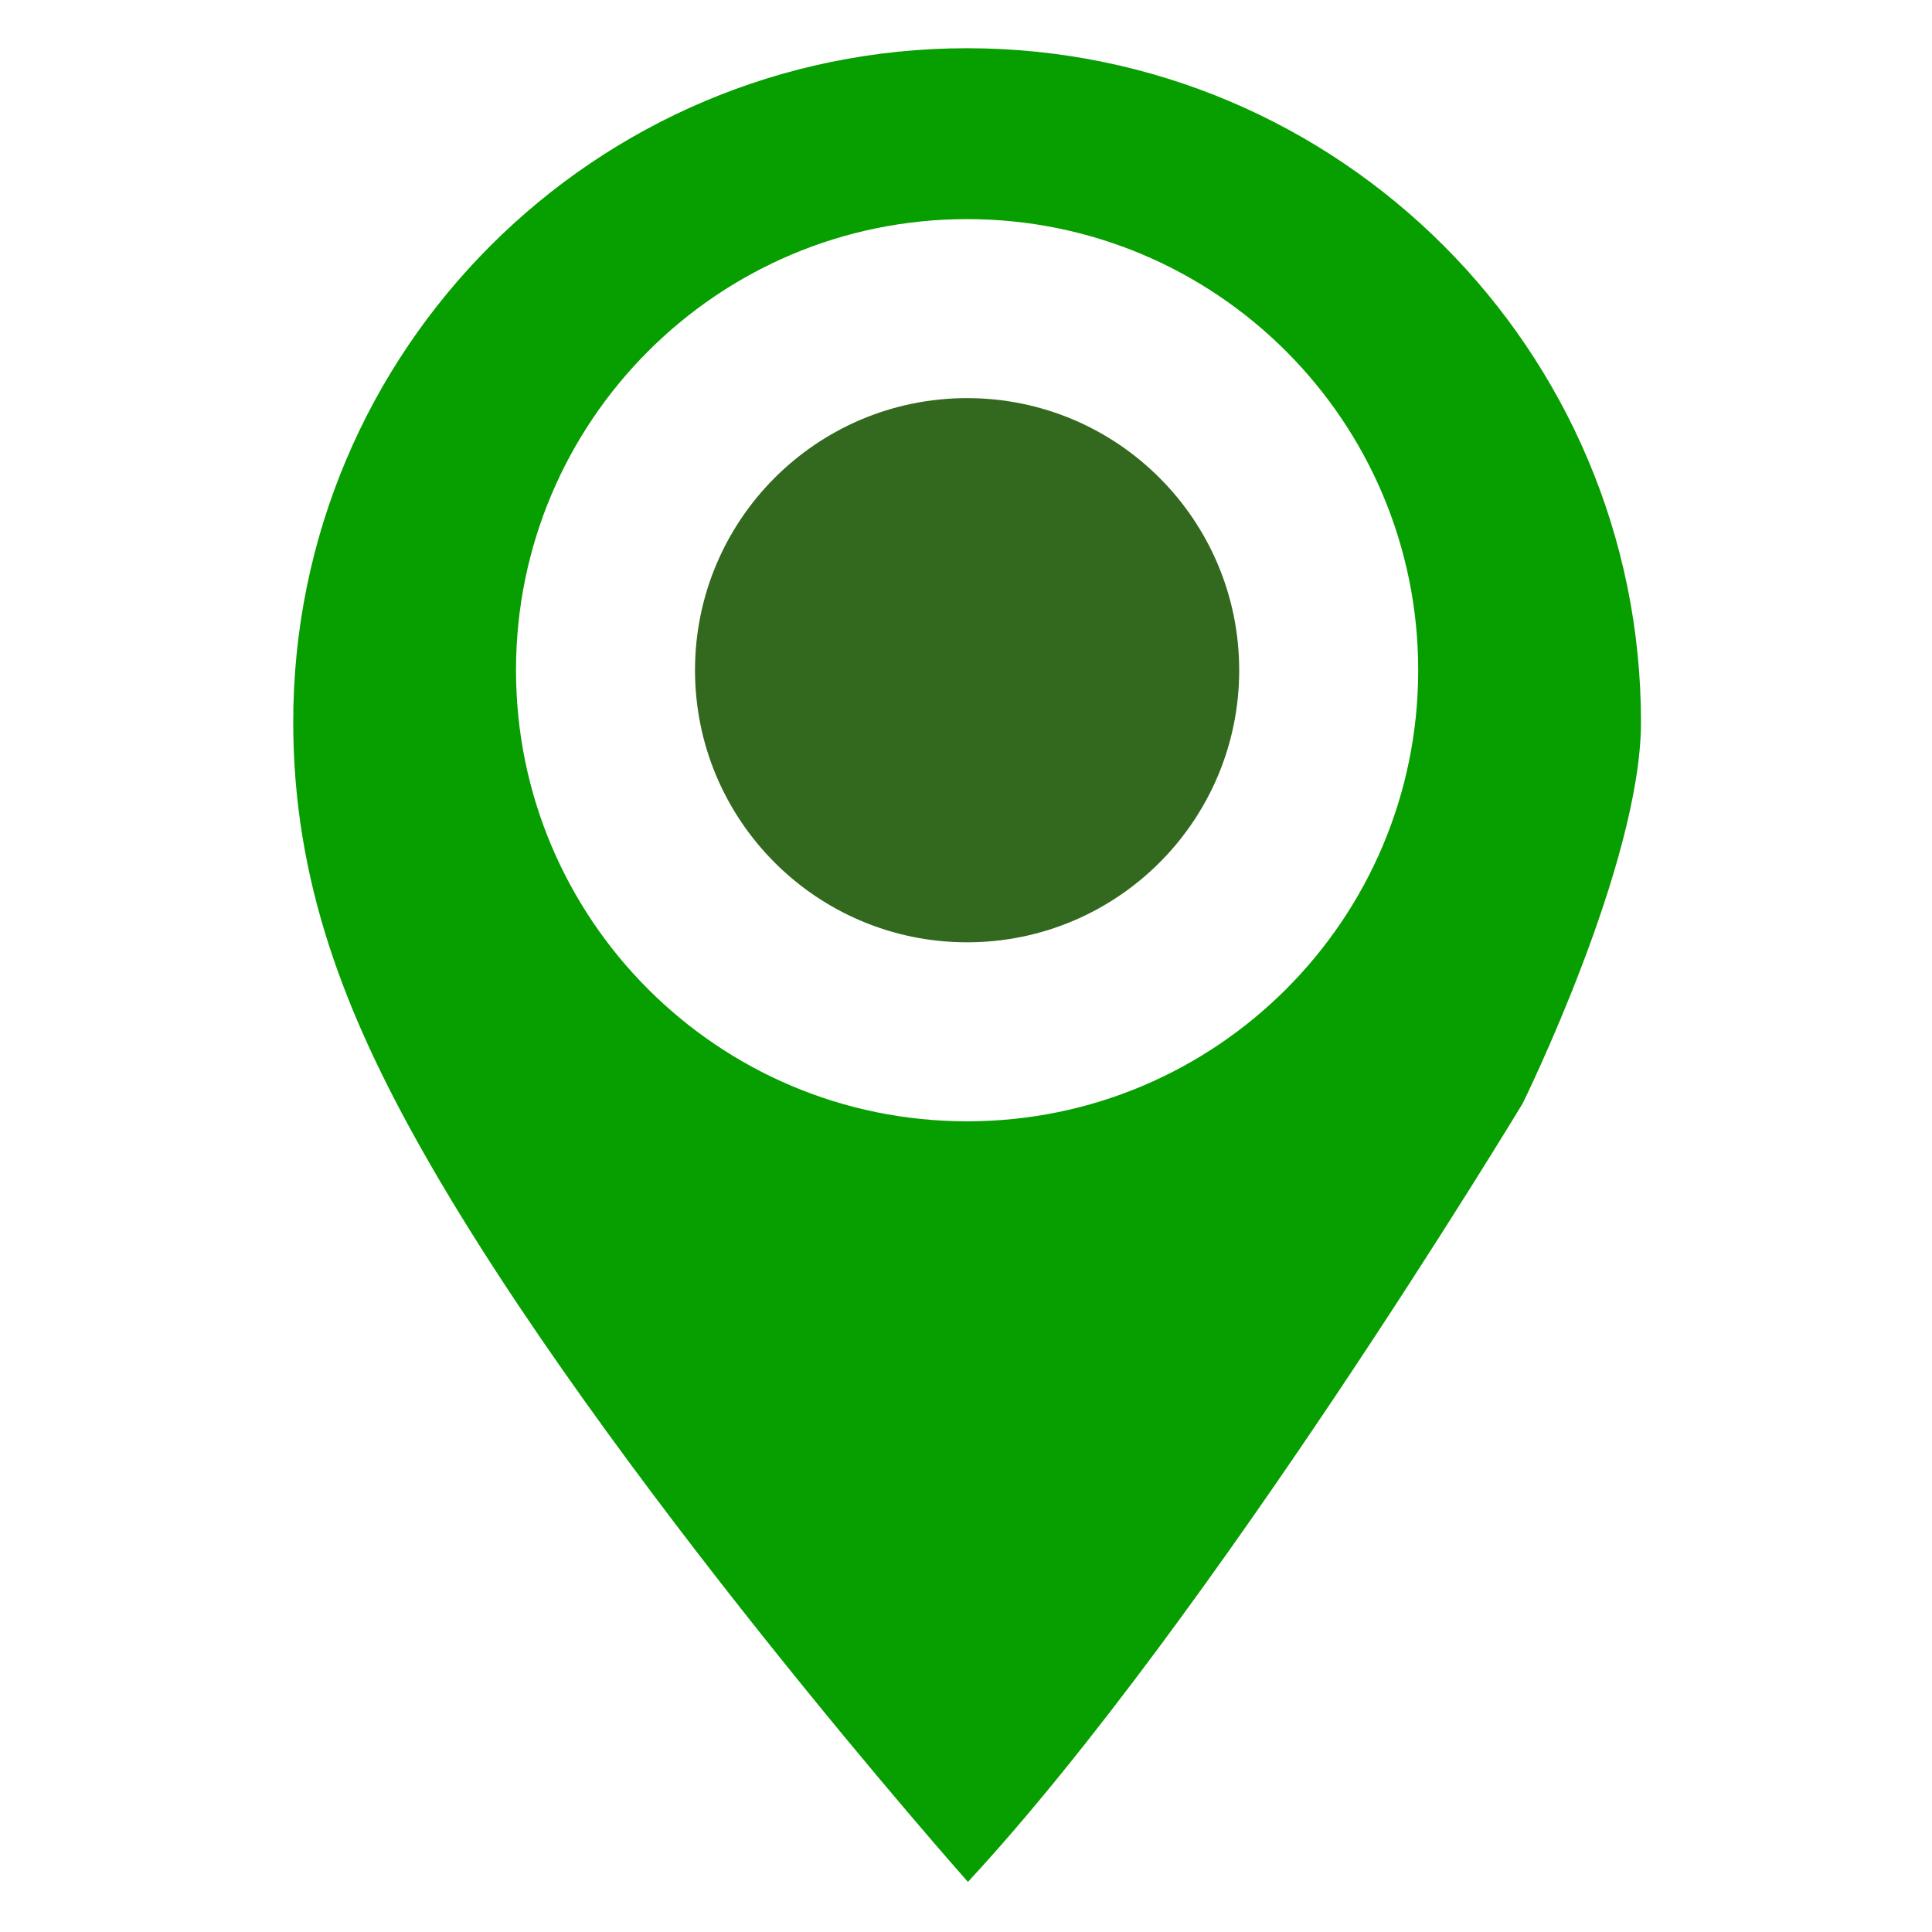
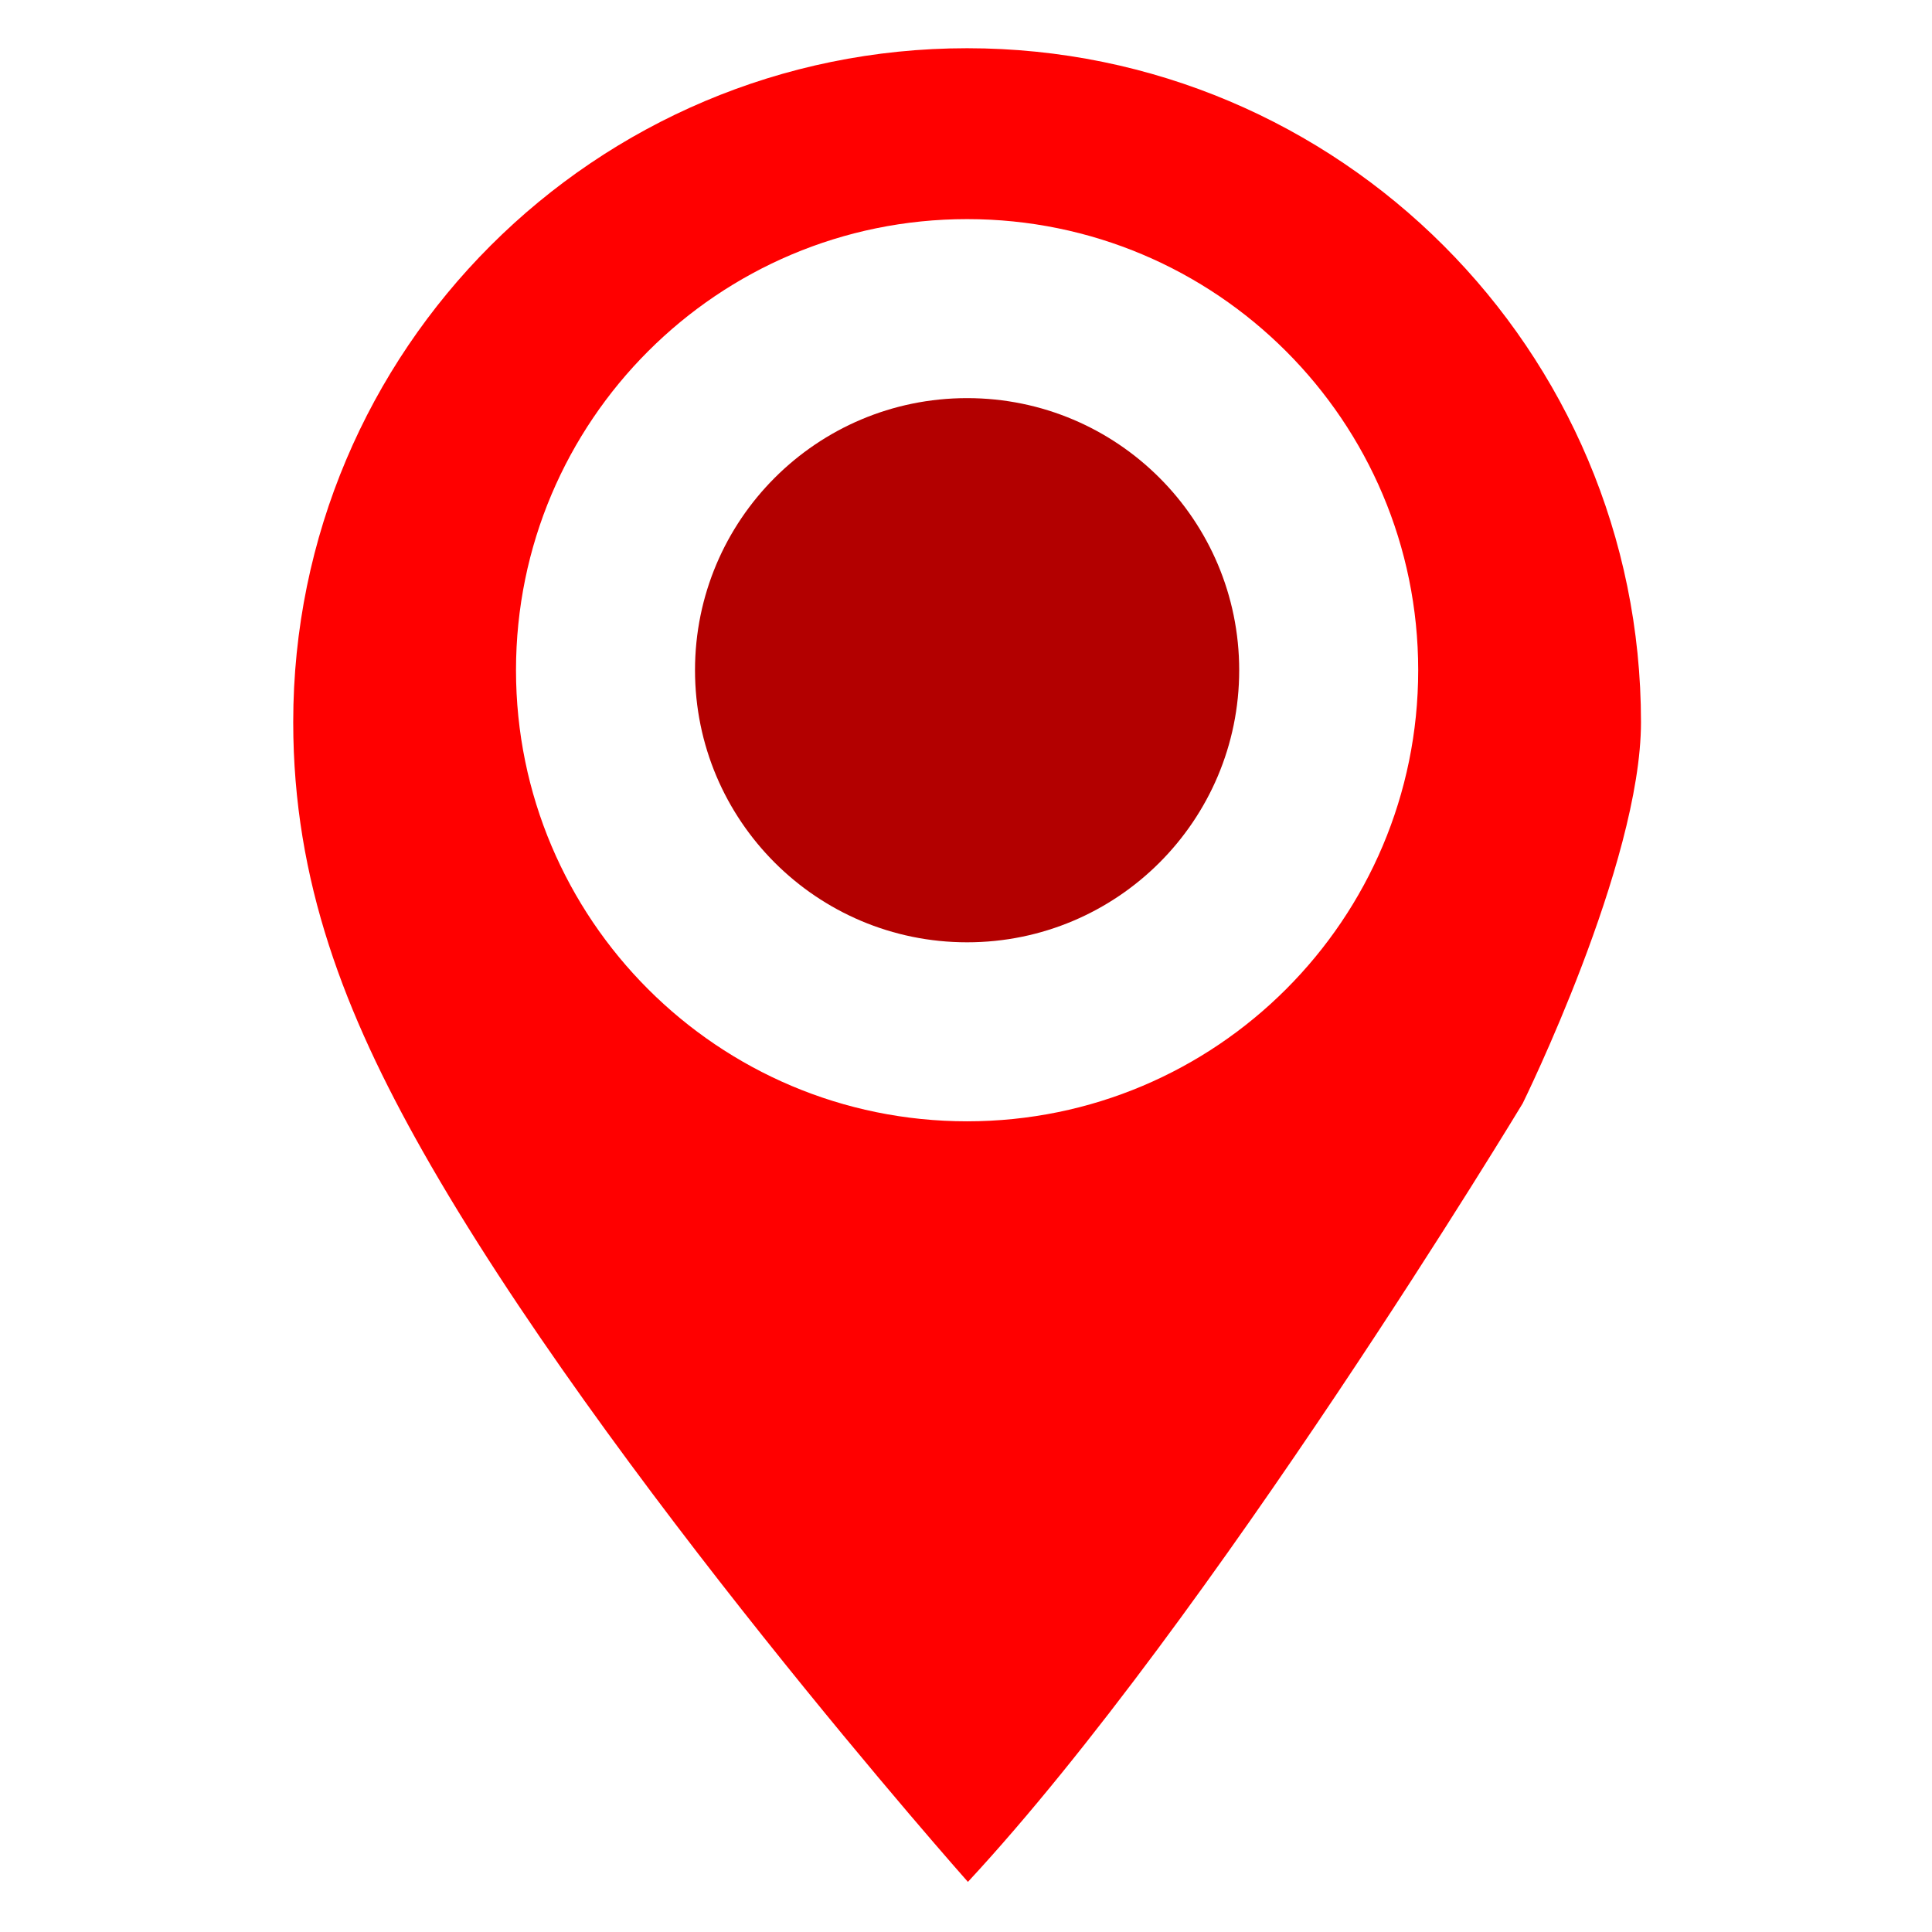
<svg xmlns="http://www.w3.org/2000/svg" version="1.1" id="Layer_1" x="0px" y="0px" width="512px" height="512px" viewBox="0 0 512 512" enable-background="new 0 0 512 512" xml:space="preserve">
  <g>
-     <path fill="#079e00" d="M256.292,12.781c-98.628,0-178.585,79.955-178.585,178.585c0,42.256,13.724,77.289,34.268,113.638 c48.065,85.042,144.533,193.714,144.533,193.714c64.417-69.391,147.02-206.308,147.02-206.308s31.351-63.531,31.351-101.044 C434.877,92.736,354.921,12.781,256.292,12.781z M256.292,297.159c-66.021,0-119.546-53.523-119.546-119.546 S190.271,58.067,256.292,58.067s119.546,53.522,119.546,119.546S322.313,297.159,256.292,297.159z" />
-     <circle fill="#33691e" cx="256.292" cy="177.613" r="72.107" />
+     <path fill="#ff0000" d="M256.292,12.781c-98.628,0-178.585,79.955-178.585,178.585c0,42.256,13.724,77.289,34.268,113.638 c48.065,85.042,144.533,193.714,144.533,193.714c64.417-69.391,147.02-206.308,147.02-206.308s31.351-63.531,31.351-101.044 C434.877,92.736,354.921,12.781,256.292,12.781z M256.292,297.159c-66.021,0-119.546-53.523-119.546-119.546 S190.271,58.067,256.292,58.067s119.546,53.522,119.546,119.546S322.313,297.159,256.292,297.159z" />
+     <circle fill="#b30000" cx="256.292" cy="177.613" r="72.107" />
  </g>
</svg>
